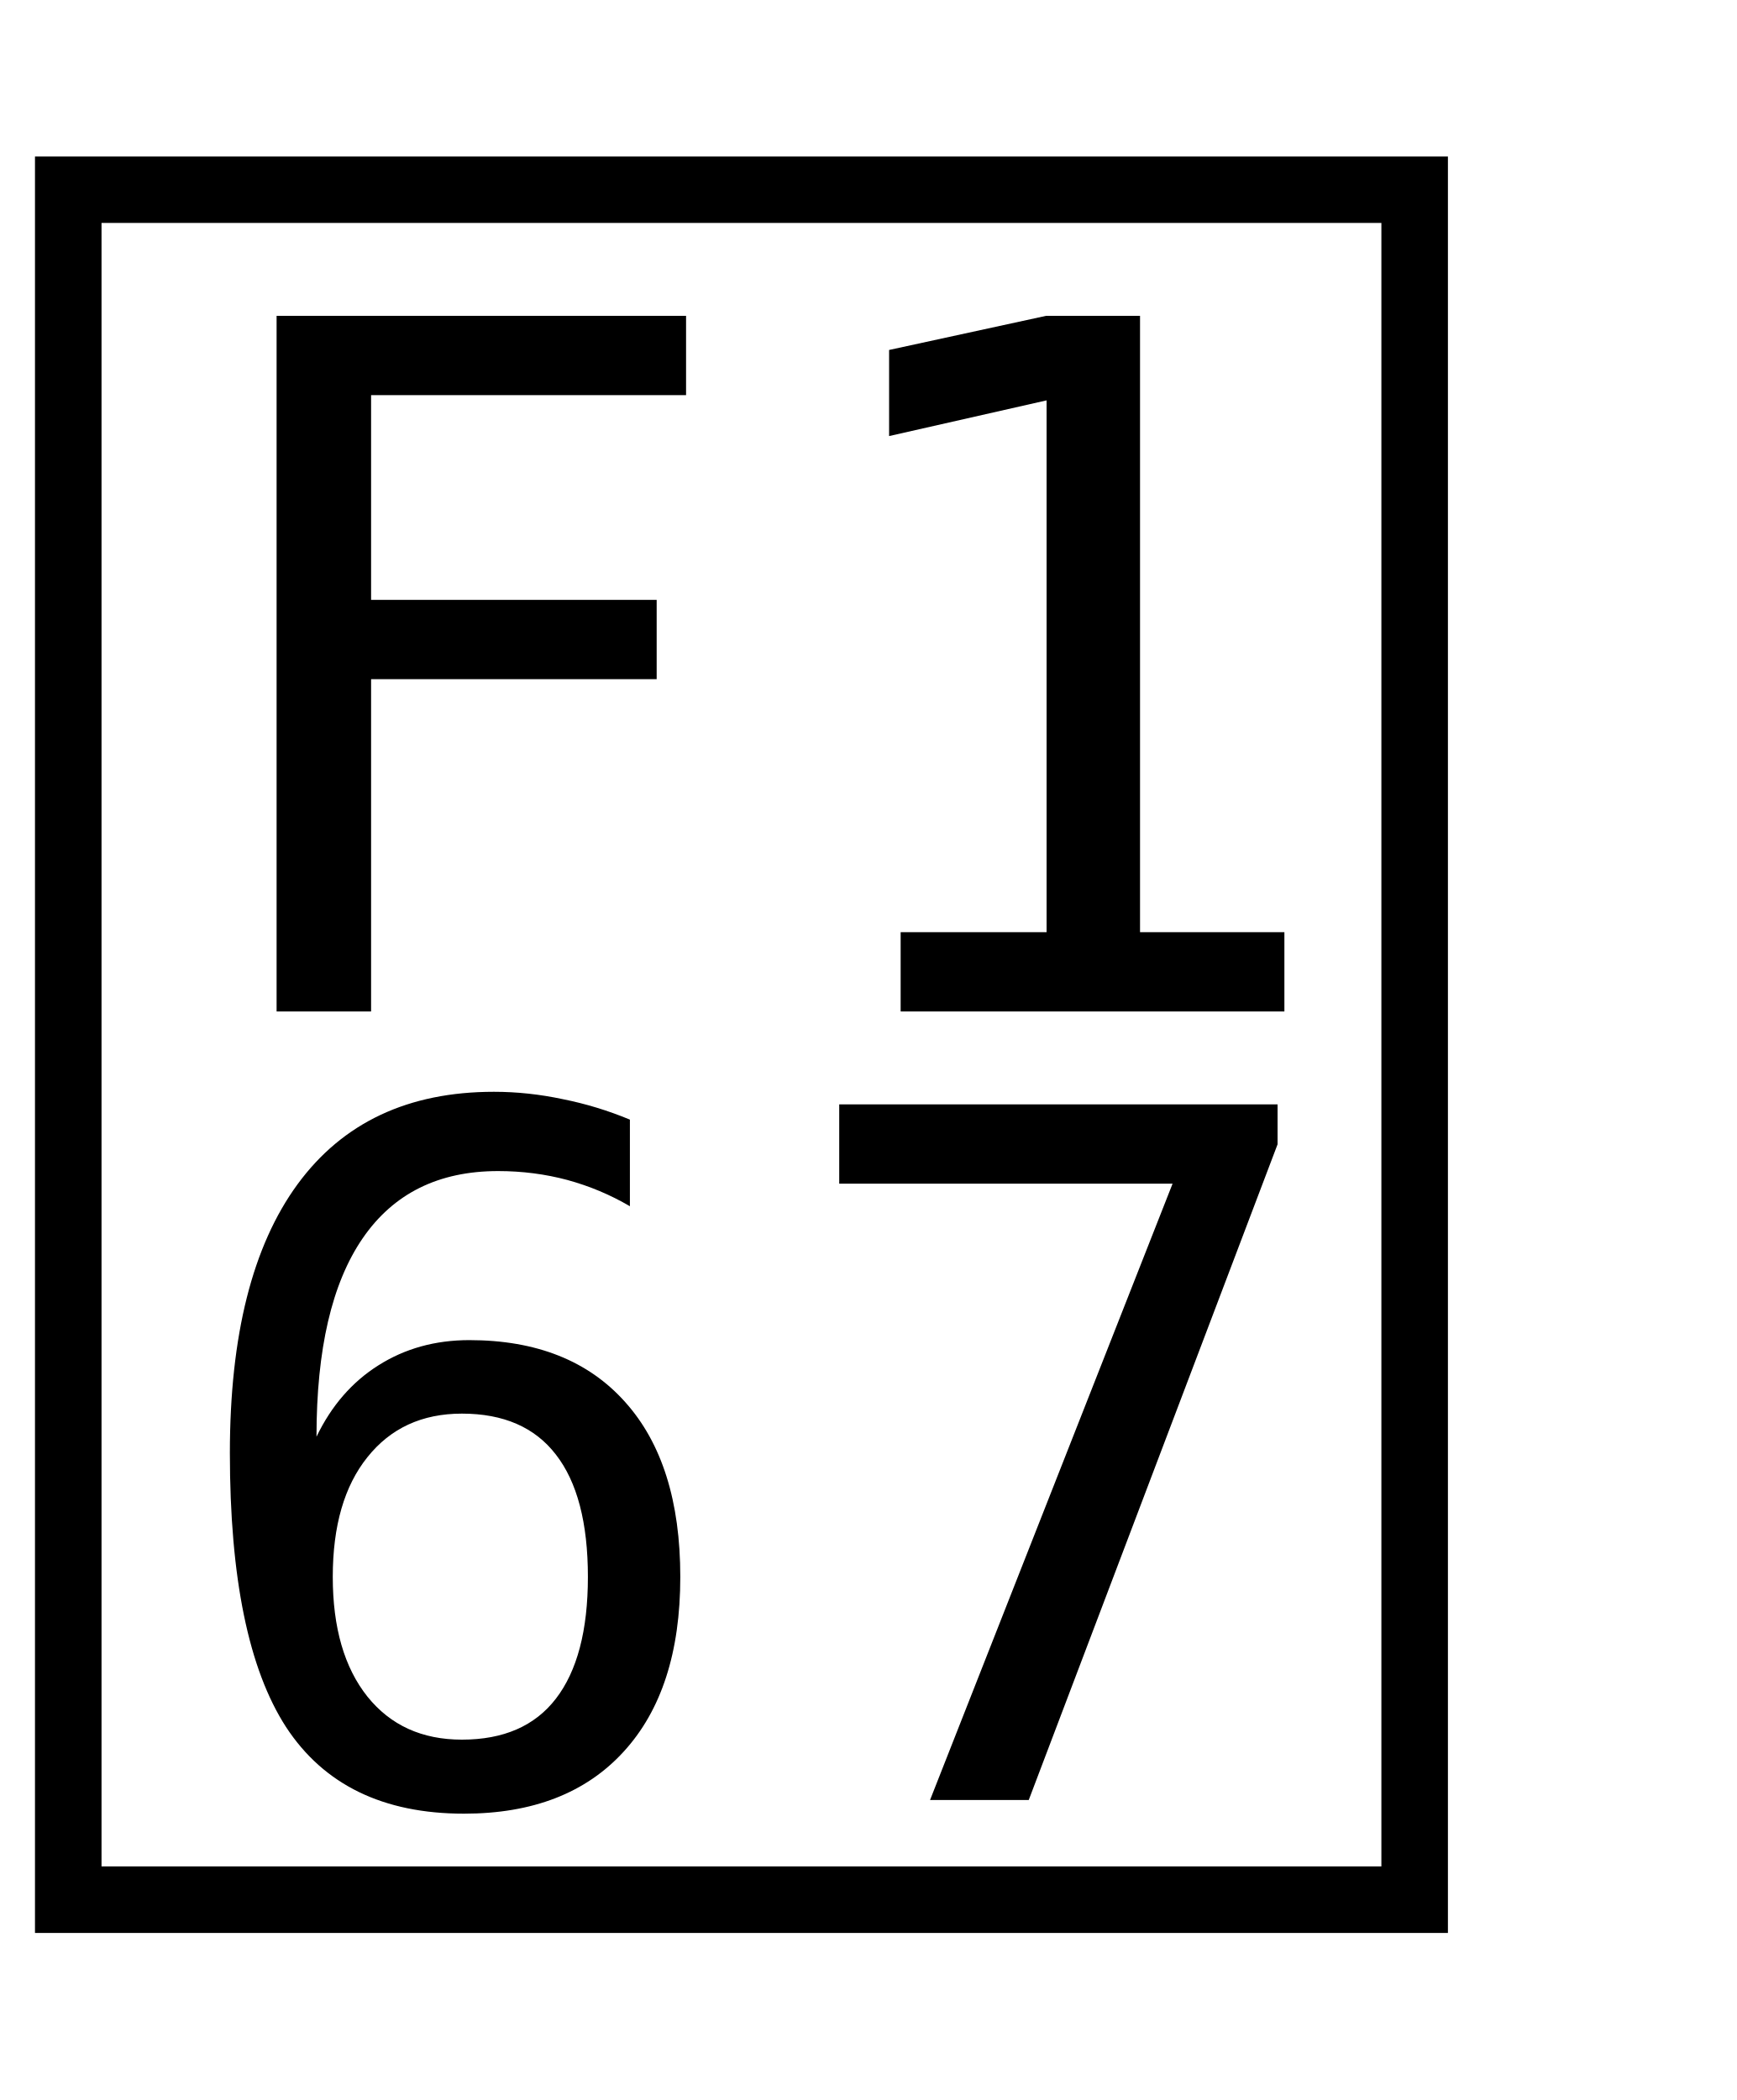
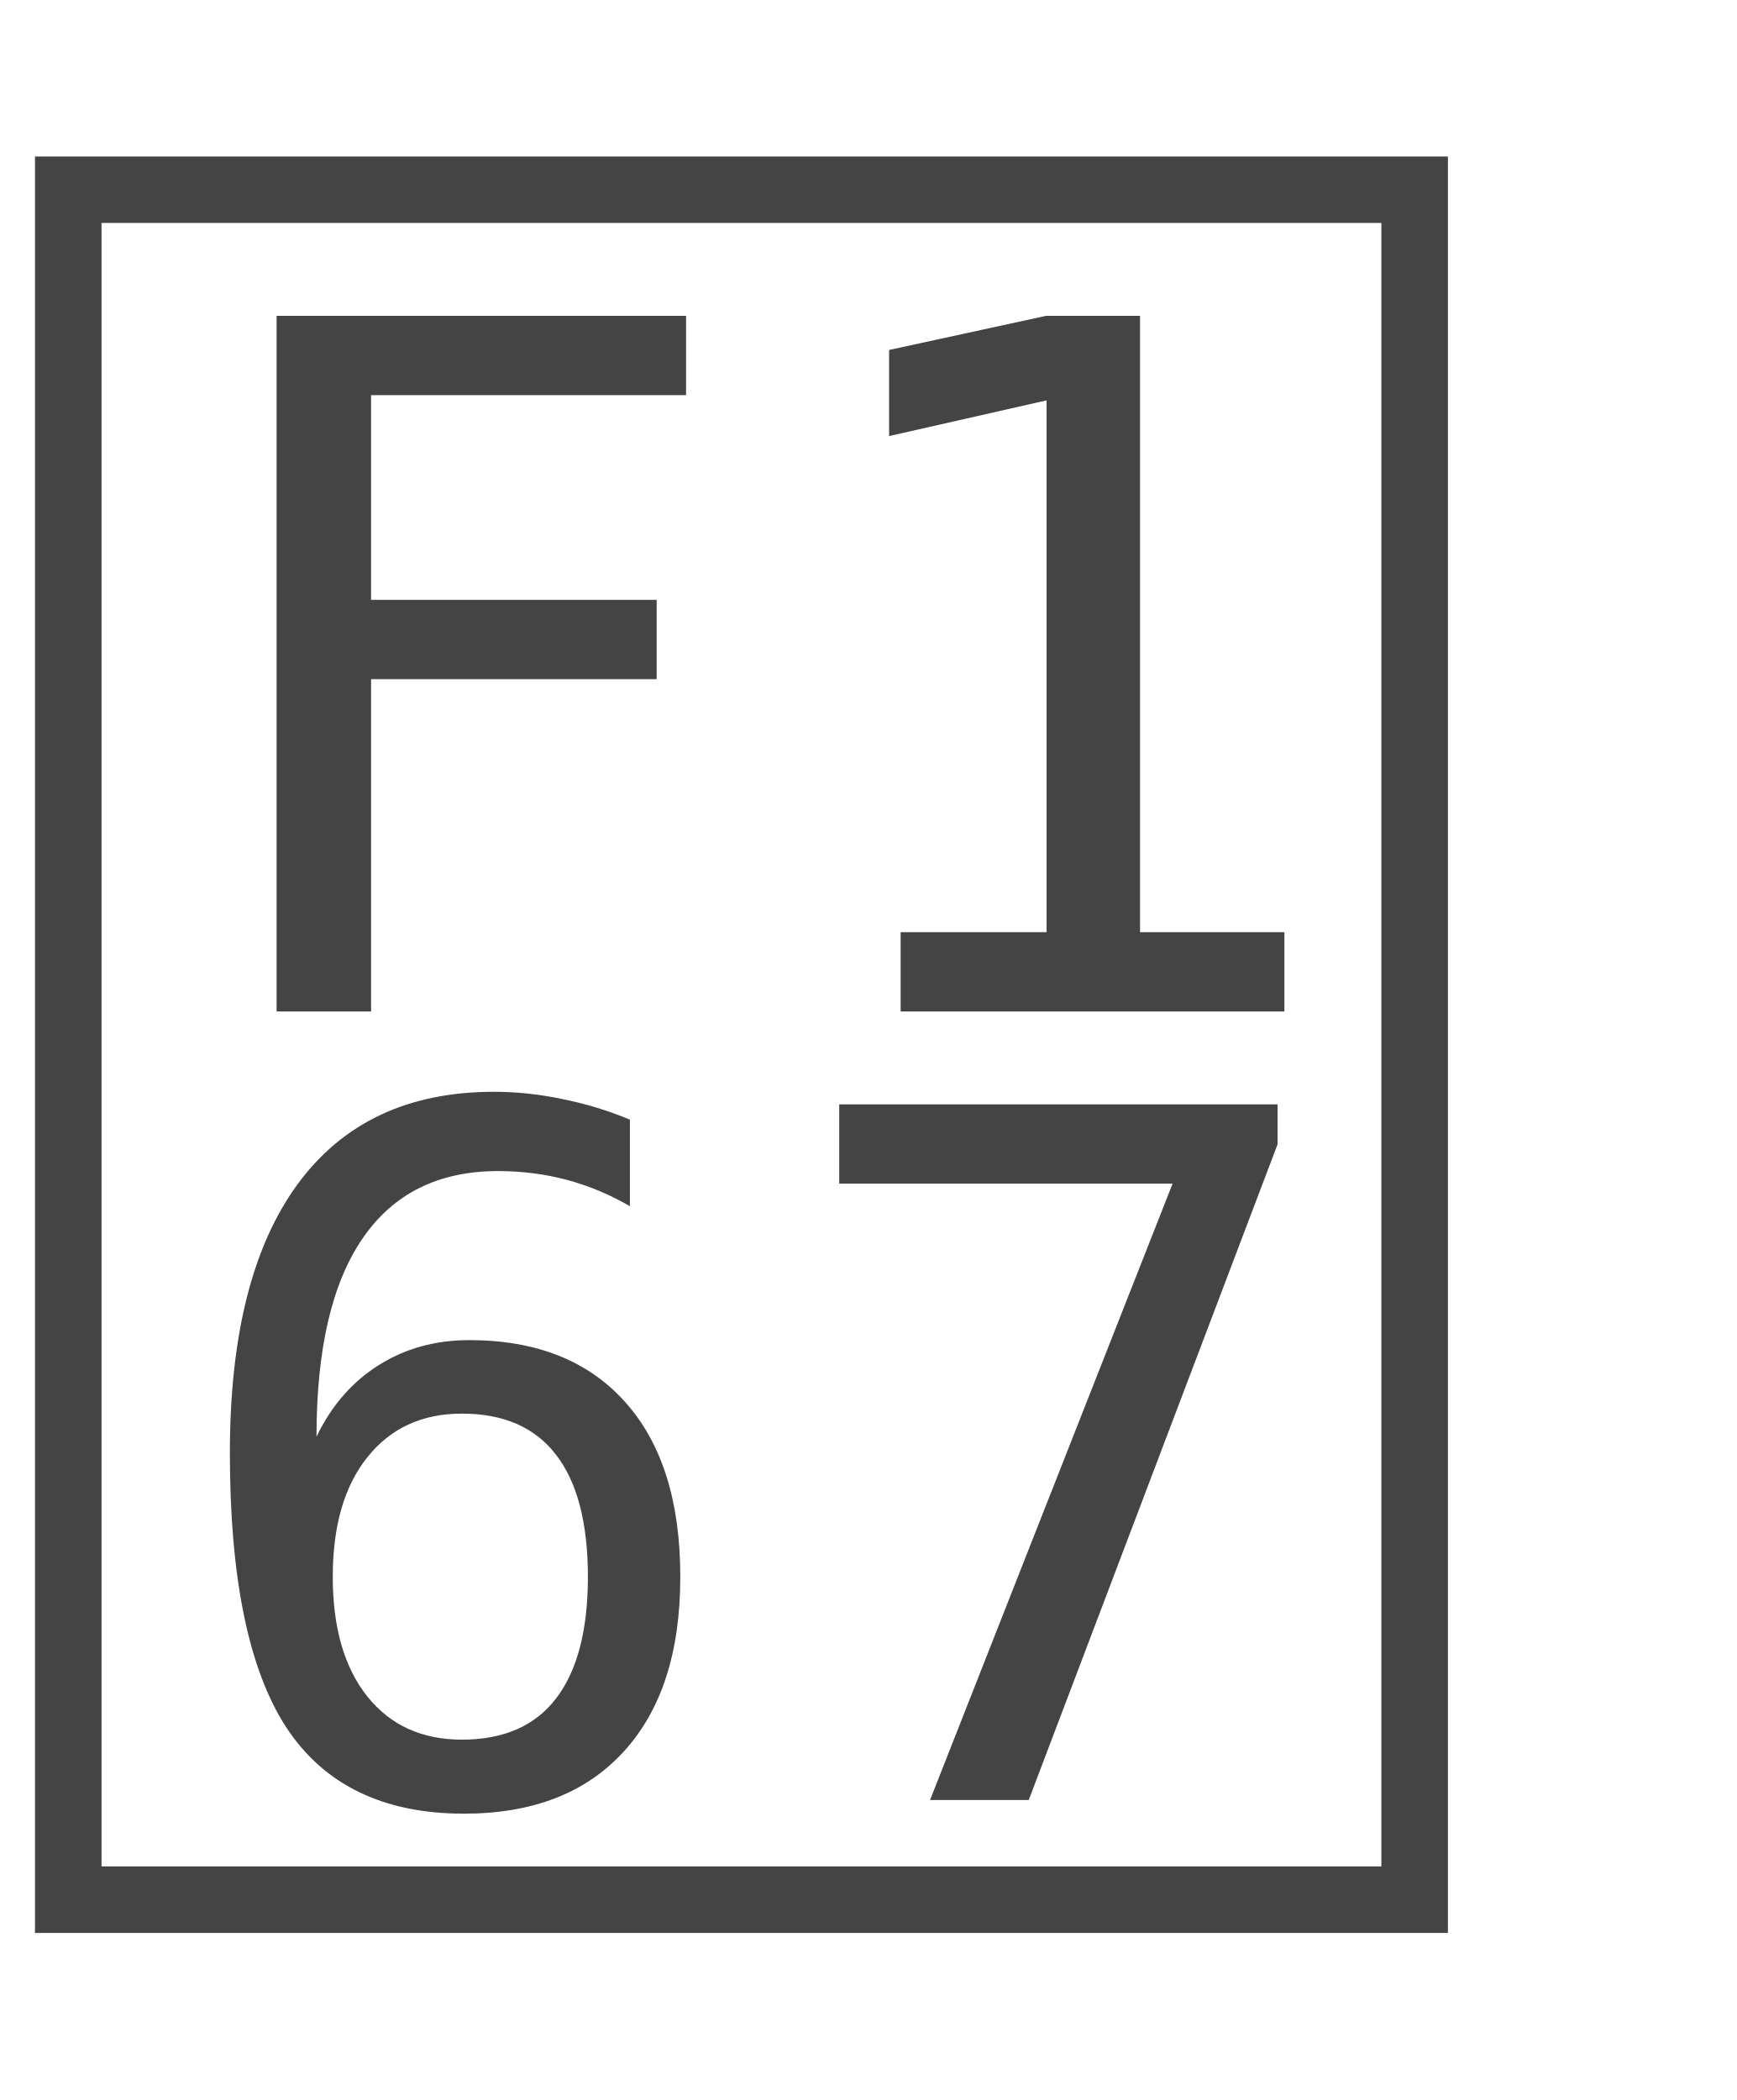
<svg xmlns="http://www.w3.org/2000/svg" version="1.1" id="svg5555" viewBox="0 0 51.688 62.5" height="17.639mm" width="14.588mm">
  <defs id="defs5557" />
-   <g transform="translate(-298.0845,-413.0765)" id="layer1">
-     <text id="text6103" y="466.648" x="297.143" style="font-style:normal;font-variant:normal;font-weight:normal;font-stretch:normal;font-size:20px;line-height:125%;font-family:FontAwesome;-inkscape-font-specification:'FontAwesome, Normal';text-align:start;letter-spacing:0px;word-spacing:0px;writing-mode:lr-tb;text-anchor:start;fill:#000000;fill-opacity:1;stroke:none;stroke-width:1px;stroke-linecap:butt;stroke-linejoin:miter;stroke-opacity:1" xml:space="preserve">
-       <tspan style="font-size:62.5px" y="466.648" x="297.143" id="tspan6105"></tspan>
+   <g transform="translate(-298.0845,-413.0765)" id="layer1" style="fill:#444444;fill-opacity:1">
+     <text id="text6103" y="466.648" x="297.143" style="font-style:normal;font-variant:normal;font-weight:normal;font-stretch:normal;font-size:20px;line-height:125%;font-family:FontAwesome;-inkscape-font-specification:'FontAwesome, Normal';text-align:start;letter-spacing:0px;word-spacing:0px;writing-mode:lr-tb;text-anchor:start;fill:#444444;fill-opacity:1;stroke:none;stroke-width:1px;stroke-linecap:butt;stroke-linejoin:miter;stroke-opacity:1" xml:space="preserve">
+       <tspan style="font-size:62.5px;fill:#444444;fill-opacity:1" y="466.648" x="297.143" id="tspan6105"></tspan>
    </text>
  </g>
</svg>
